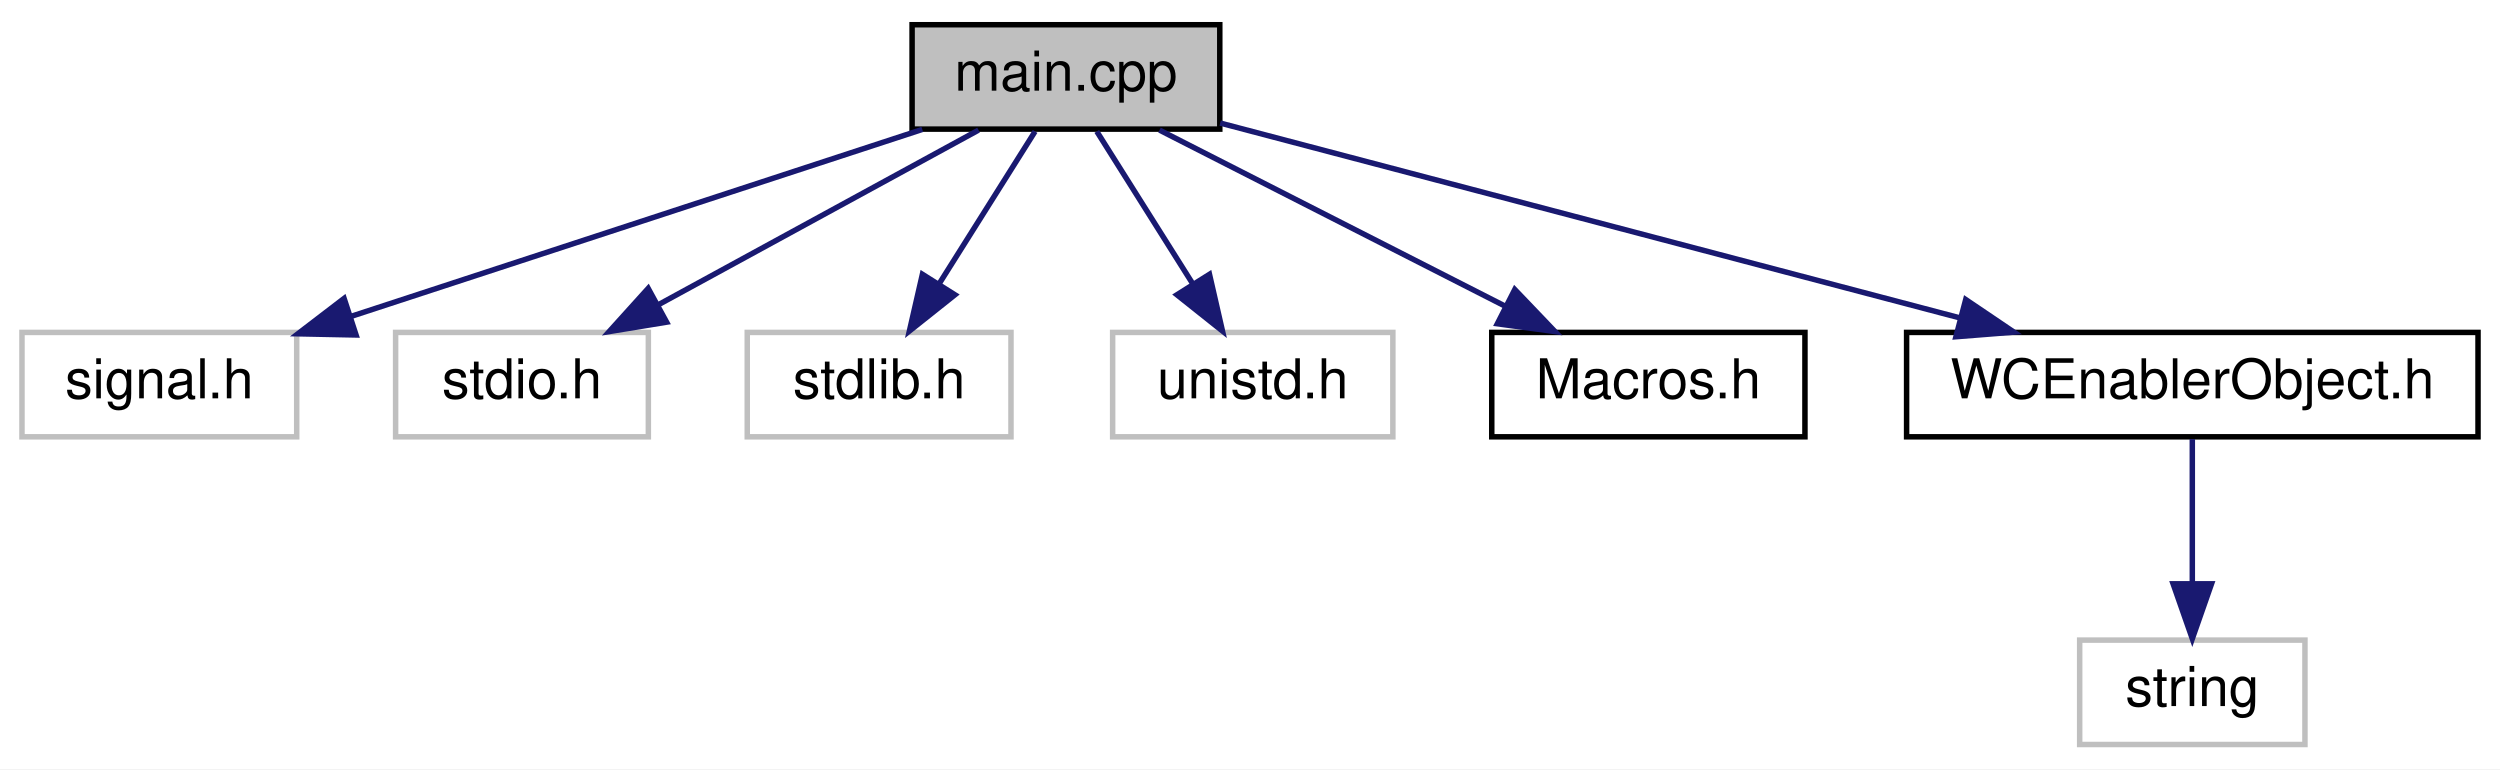
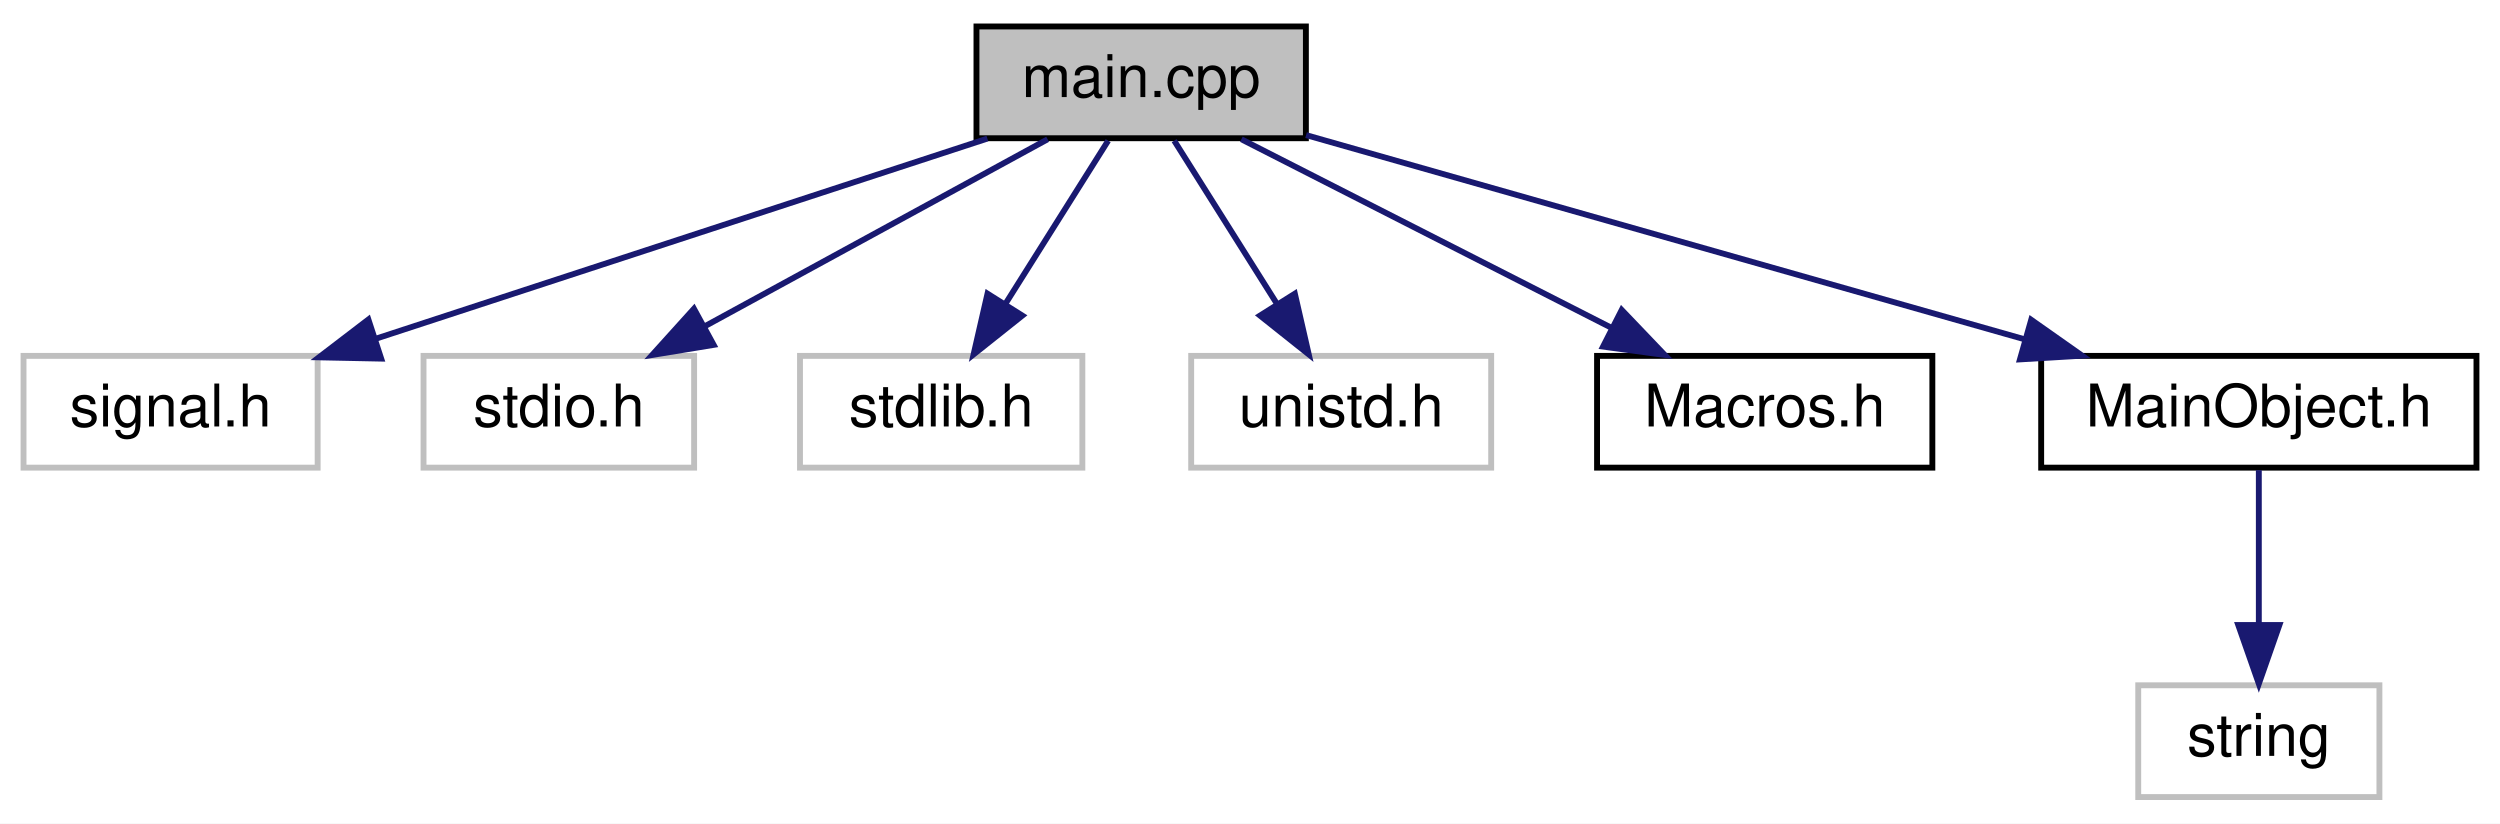
- <svg xmlns="http://www.w3.org/2000/svg" xmlns:xlink="http://www.w3.org/1999/xlink" width="455pt" height="140pt" viewBox="0.00 0.00 455.00 140.00">
+ <svg xmlns="http://www.w3.org/2000/svg" xmlns:xlink="http://www.w3.org/1999/xlink" width="425pt" height="140pt" viewBox="0.00 0.00 425.00 140.00">
  <g id="graph0" class="graph" transform="scale(1 1) rotate(0) translate(4 136)">
-     <polygon fill="white" stroke="none" points="-4,4 -4,-136 451,-136 451,4 -4,4" />
+     <polygon fill="white" stroke="none" points="-4,4 -4,-136 421,-136 421,4 -4,4" />
    <g id="node1" class="node">
      <polygon fill="#bfbfbf" stroke="black" points="162,-112.5 162,-131.5 218,-131.5 218,-112.5 162,-112.5" />
      <text text-anchor="middle" x="190" y="-119.5" font-family="Helvetica,sans-Serif" font-size="10.00">main.cpp</text>
    </g>
    <g id="node2" class="node">
      <polygon fill="white" stroke="#bfbfbf" points="0,-56.5 0,-75.5 50,-75.5 50,-56.5 0,-56.5" />
      <text text-anchor="middle" x="25" y="-63.5" font-family="Helvetica,sans-Serif" font-size="10.00">signal.h</text>
    </g>
    <g id="edge1" class="edge">
      <path fill="none" stroke="midnightblue" d="M163.855,-112.444C135.731,-103.239 90.868,-88.557 59.781,-78.383" />
      <polygon fill="midnightblue" stroke="midnightblue" points="60.803,-75.035 50.211,-75.251 58.626,-81.688 60.803,-75.035" />
    </g>
    <g id="node3" class="node">
      <polygon fill="white" stroke="#bfbfbf" points="68,-56.5 68,-75.5 114,-75.5 114,-56.5 68,-56.5" />
      <text text-anchor="middle" x="91" y="-63.5" font-family="Helvetica,sans-Serif" font-size="10.00">stdio.h</text>
    </g>
    <g id="edge2" class="edge">
      <path fill="none" stroke="midnightblue" d="M174.094,-112.324C158.362,-103.743 134.058,-90.486 115.791,-80.522" />
      <polygon fill="midnightblue" stroke="midnightblue" points="117.322,-77.37 106.867,-75.654 113.97,-83.516 117.322,-77.37" />
    </g>
    <g id="node4" class="node">
      <polygon fill="white" stroke="#bfbfbf" points="132,-56.5 132,-75.5 180,-75.5 180,-56.5 132,-56.5" />
      <text text-anchor="middle" x="156" y="-63.5" font-family="Helvetica,sans-Serif" font-size="10.00">stdlib.h</text>
    </g>
    <g id="edge3" class="edge">
      <path fill="none" stroke="midnightblue" d="M184.386,-112.083C179.633,-104.534 172.682,-93.495 166.848,-84.23" />
      <polygon fill="midnightblue" stroke="midnightblue" points="169.8,-82.349 161.51,-75.751 163.876,-86.078 169.8,-82.349" />
    </g>
    <g id="node5" class="node">
      <polygon fill="white" stroke="#bfbfbf" points="198.5,-56.5 198.5,-75.5 249.5,-75.5 249.5,-56.5 198.5,-56.5" />
      <text text-anchor="middle" x="224" y="-63.5" font-family="Helvetica,sans-Serif" font-size="10.00">unistd.h</text>
    </g>
    <g id="edge4" class="edge">
      <path fill="none" stroke="midnightblue" d="M195.614,-112.083C200.367,-104.534 207.318,-93.495 213.152,-84.23" />
      <polygon fill="midnightblue" stroke="midnightblue" points="216.124,-86.078 218.49,-75.751 210.2,-82.349 216.124,-86.078" />
    </g>
    <g id="node6" class="node">
      <g id="a_node6">
        <a xlink:href="Macros_8h.html" target="_top" xlink:title="Macros.h">
          <polygon fill="white" stroke="black" points="267.5,-56.5 267.5,-75.5 324.5,-75.5 324.5,-56.5 267.5,-56.5" />
          <text text-anchor="middle" x="296" y="-63.5" font-family="Helvetica,sans-Serif" font-size="10.00">Macros.h</text>
        </a>
      </g>
    </g>
    <g id="edge5" class="edge">
      <path fill="none" stroke="midnightblue" d="M207.031,-112.324C224.03,-103.664 250.376,-90.242 269.993,-80.249" />
      <polygon fill="midnightblue" stroke="midnightblue" points="271.69,-83.312 279.012,-75.654 268.512,-77.075 271.69,-83.312" />
    </g>
    <g id="node7" class="node">
      <g id="a_node7">
-         <a xlink:href="WCEnablerObject_8h.html" target="_top" xlink:title="WCEnablerObject.h">
-           <polygon fill="white" stroke="black" points="343,-56.5 343,-75.5 447,-75.5 447,-56.5 343,-56.5" />
-           <text text-anchor="middle" x="395" y="-63.5" font-family="Helvetica,sans-Serif" font-size="10.00">WCEnablerObject.h</text>
+         <a xlink:href="MainObject_8h.html" target="_top" xlink:title="MainObject.h">
+           <polygon fill="white" stroke="black" points="343,-56.5 343,-75.5 417,-75.5 417,-56.5 343,-56.5" />
+           <text text-anchor="middle" x="380" y="-63.5" font-family="Helvetica,sans-Serif" font-size="10.00">MainObject.h</text>
        </a>
      </g>
    </g>
    <g id="edge6" class="edge">
-       <path fill="none" stroke="midnightblue" d="M218.075,-113.605C252.849,-104.445 312.422,-88.752 352.732,-78.134" />
-       <polygon fill="midnightblue" stroke="midnightblue" points="353.76,-81.483 362.538,-75.551 351.977,-74.714 353.76,-81.483" />
+       <path fill="none" stroke="midnightblue" d="M218.035,-113.032C250.305,-103.861 303.548,-88.729 340.123,-78.333" />
+       <polygon fill="midnightblue" stroke="midnightblue" points="341.304,-81.636 349.966,-75.536 339.39,-74.903 341.304,-81.636" />
    </g>
    <g id="node8" class="node">
-       <polygon fill="white" stroke="#bfbfbf" points="374.5,-0.5 374.5,-19.5 415.5,-19.5 415.5,-0.5 374.5,-0.5" />
-       <text text-anchor="middle" x="395" y="-7.5" font-family="Helvetica,sans-Serif" font-size="10.00">string</text>
+       <polygon fill="white" stroke="#bfbfbf" points="359.5,-0.5 359.5,-19.5 400.5,-19.5 400.5,-0.5 359.5,-0.5" />
+       <text text-anchor="middle" x="380" y="-7.5" font-family="Helvetica,sans-Serif" font-size="10.00">string</text>
    </g>
    <g id="edge7" class="edge">
-       <path fill="none" stroke="midnightblue" d="M395,-56.083C395,-49.006 395,-38.861 395,-29.986" />
-       <polygon fill="midnightblue" stroke="midnightblue" points="398.5,-29.751 395,-19.751 391.5,-29.751 398.5,-29.751" />
+       <path fill="none" stroke="midnightblue" d="M380,-56.083C380,-49.006 380,-38.861 380,-29.986" />
+       <polygon fill="midnightblue" stroke="midnightblue" points="383.5,-29.751 380,-19.751 376.5,-29.751 383.5,-29.751" />
    </g>
  </g>
</svg>
